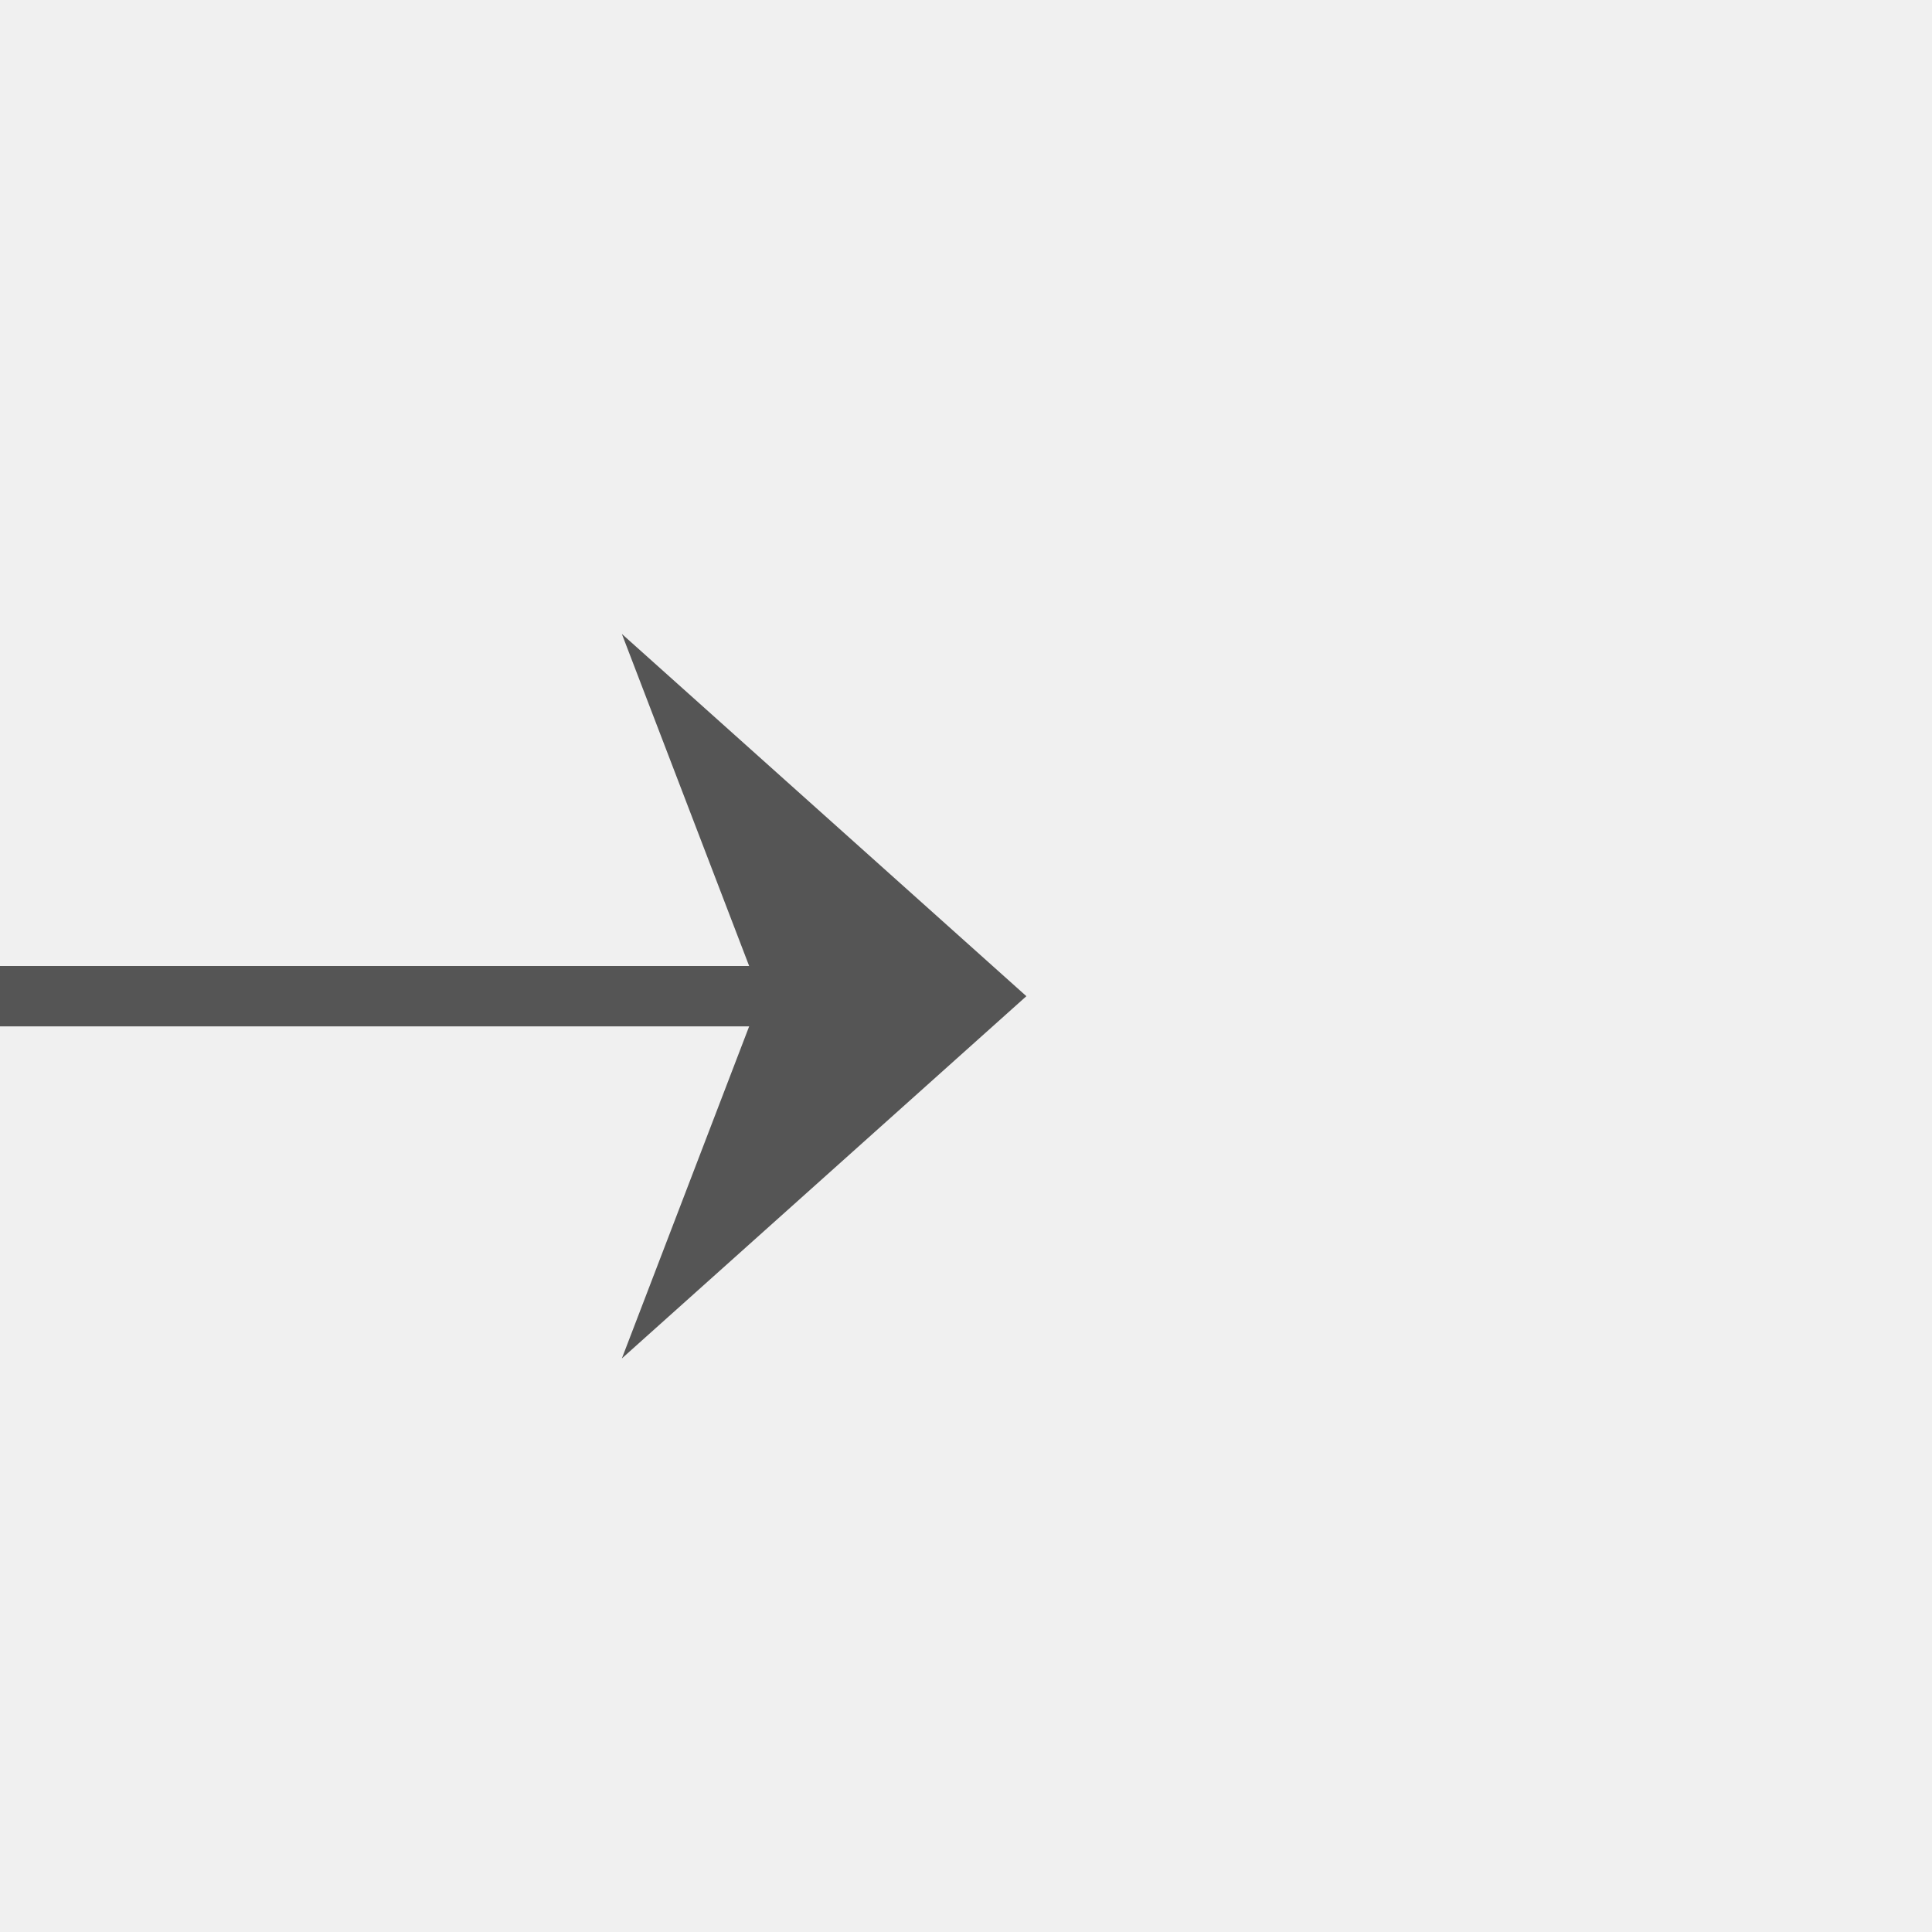
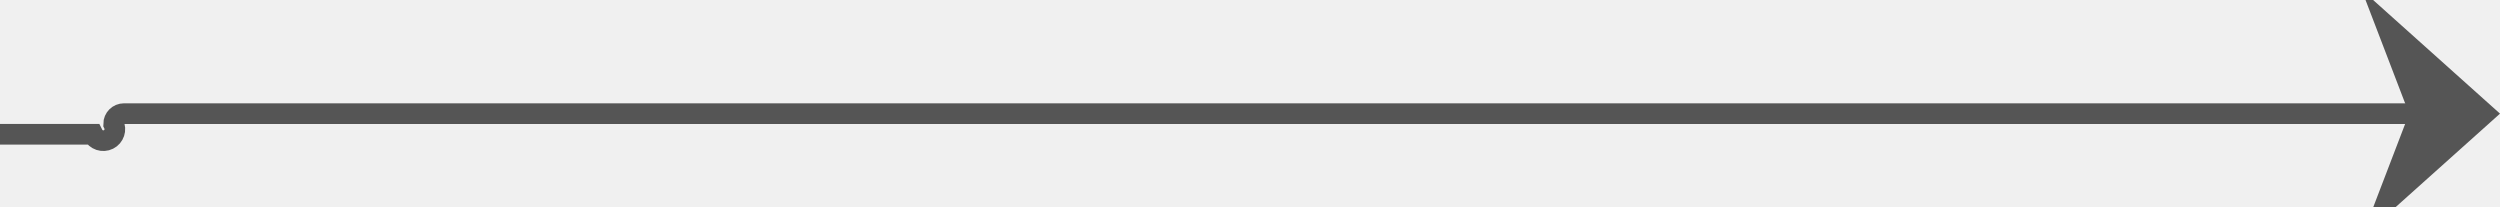
- <svg xmlns="http://www.w3.org/2000/svg" version="1.1" width="32px" height="32px" preserveAspectRatio="xMinYMid meet" viewBox="789 193  32 30">
-   <defs>
-     <mask fill="white" id="clip252">
-       <path d="M 752.197 194  L 781.803 194  L 781.803 222  L 752.197 222  Z M 719 192  L 822 192  L 822 224  L 719 224  Z " fill-rule="evenodd" />
-     </mask>
-   </defs>
-   <path d="M 752.197 208.5  L 729 208.5  M 781.803 208.5  L 805 208.5  " stroke-width="1" stroke="#555555" fill="none" />
-   <path d="M 731 205.5  A 3 3 0 0 0 728 208.5 A 3 3 0 0 0 731 211.5 A 3 3 0 0 0 734 208.5 A 3 3 0 0 0 731 205.5 Z M 799.3 214.5  L 806 208.5  L 799.3 202.5  L 801.6 208.5  L 799.3 214.5  Z " fill-rule="nonzero" fill="#555555" stroke="none" mask="url(#clip252)" />
+ <svg xmlns="http://www.w3.org/2000/svg" version="1.1" width="121px" height="10px" preserveAspectRatio="xMinYMid meet" viewBox="331 204  121 8">
+   <path d="M 221 209.5  L 335.5 209.5  A 0.5 0.5 0 0 0 336.5 209 A 0.5 0.5 0 0 1 337 208.5 L 451 208.5  " stroke-width="1" stroke="#555555" fill="none" />
+   <path d="M 223 206.5  A 3 3 0 0 0 220 209.5 A 3 3 0 0 0 223 212.5 A 3 3 0 0 0 226 209.5 A 3 3 0 0 0 223 206.5 Z M 445.3 214.5  L 452 208.5  L 445.3 202.5  L 447.6 208.5  L 445.3 214.5  Z " fill-rule="nonzero" fill="#555555" stroke="none" />
</svg>
